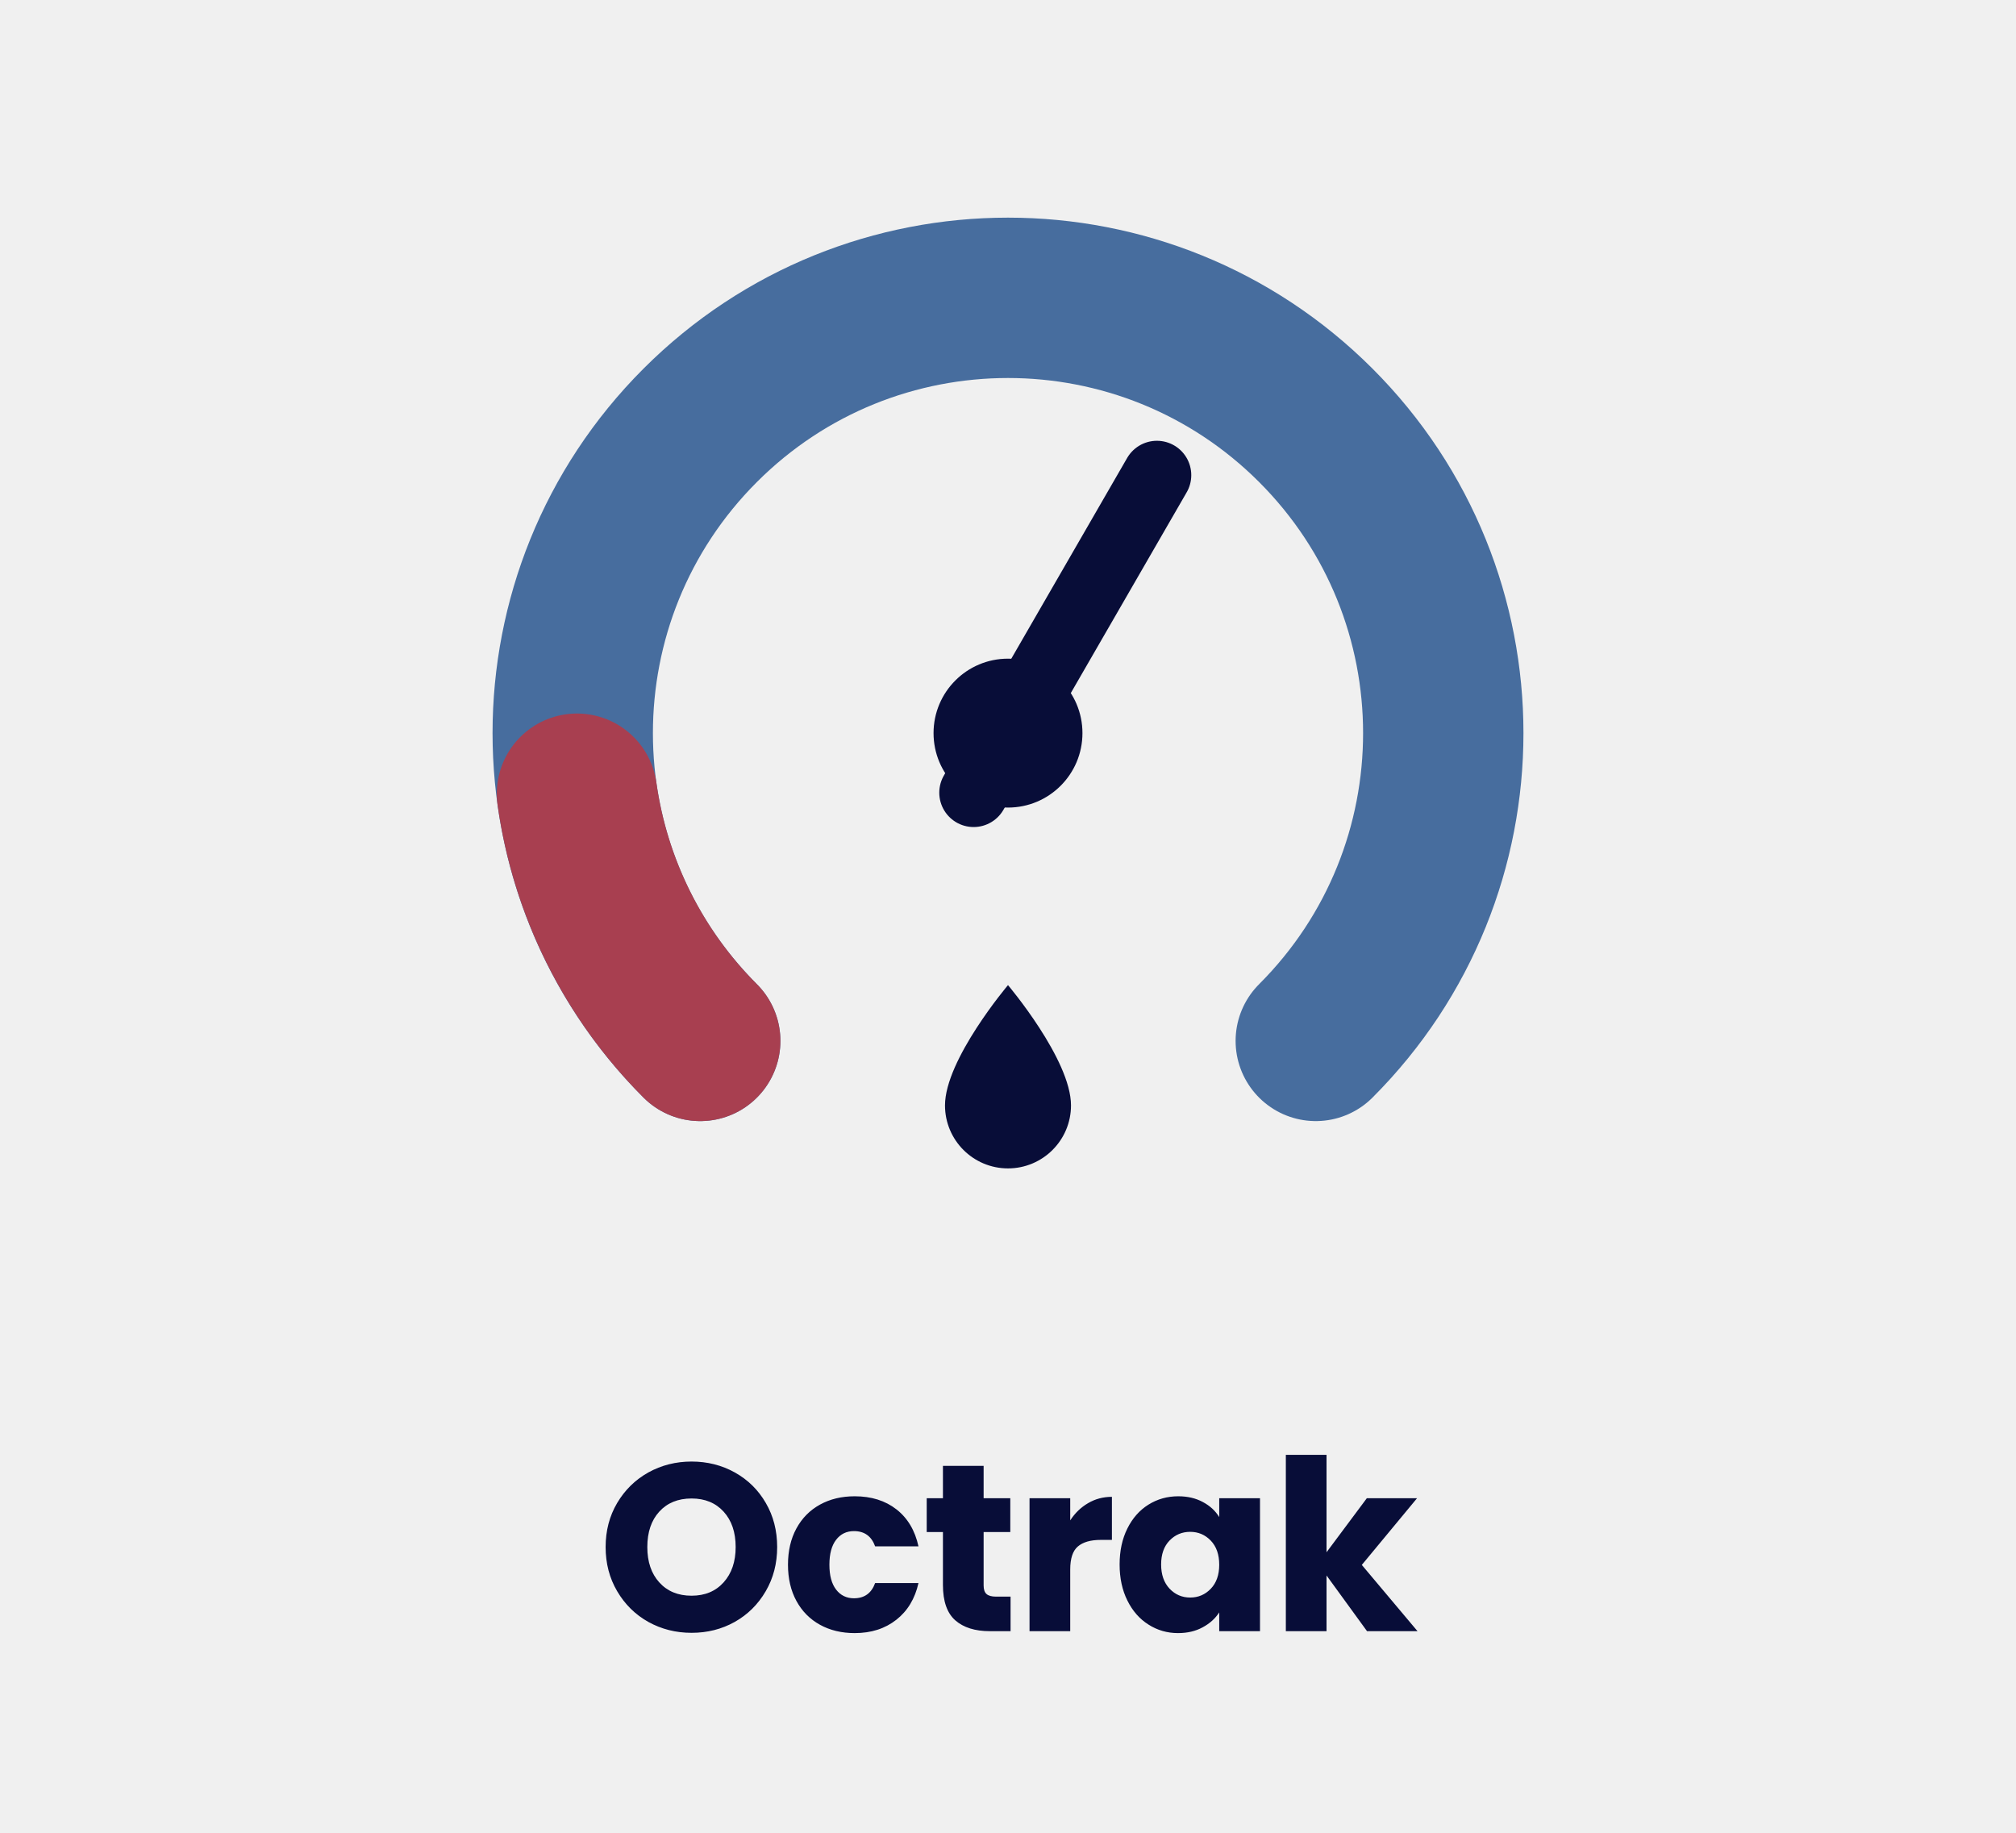
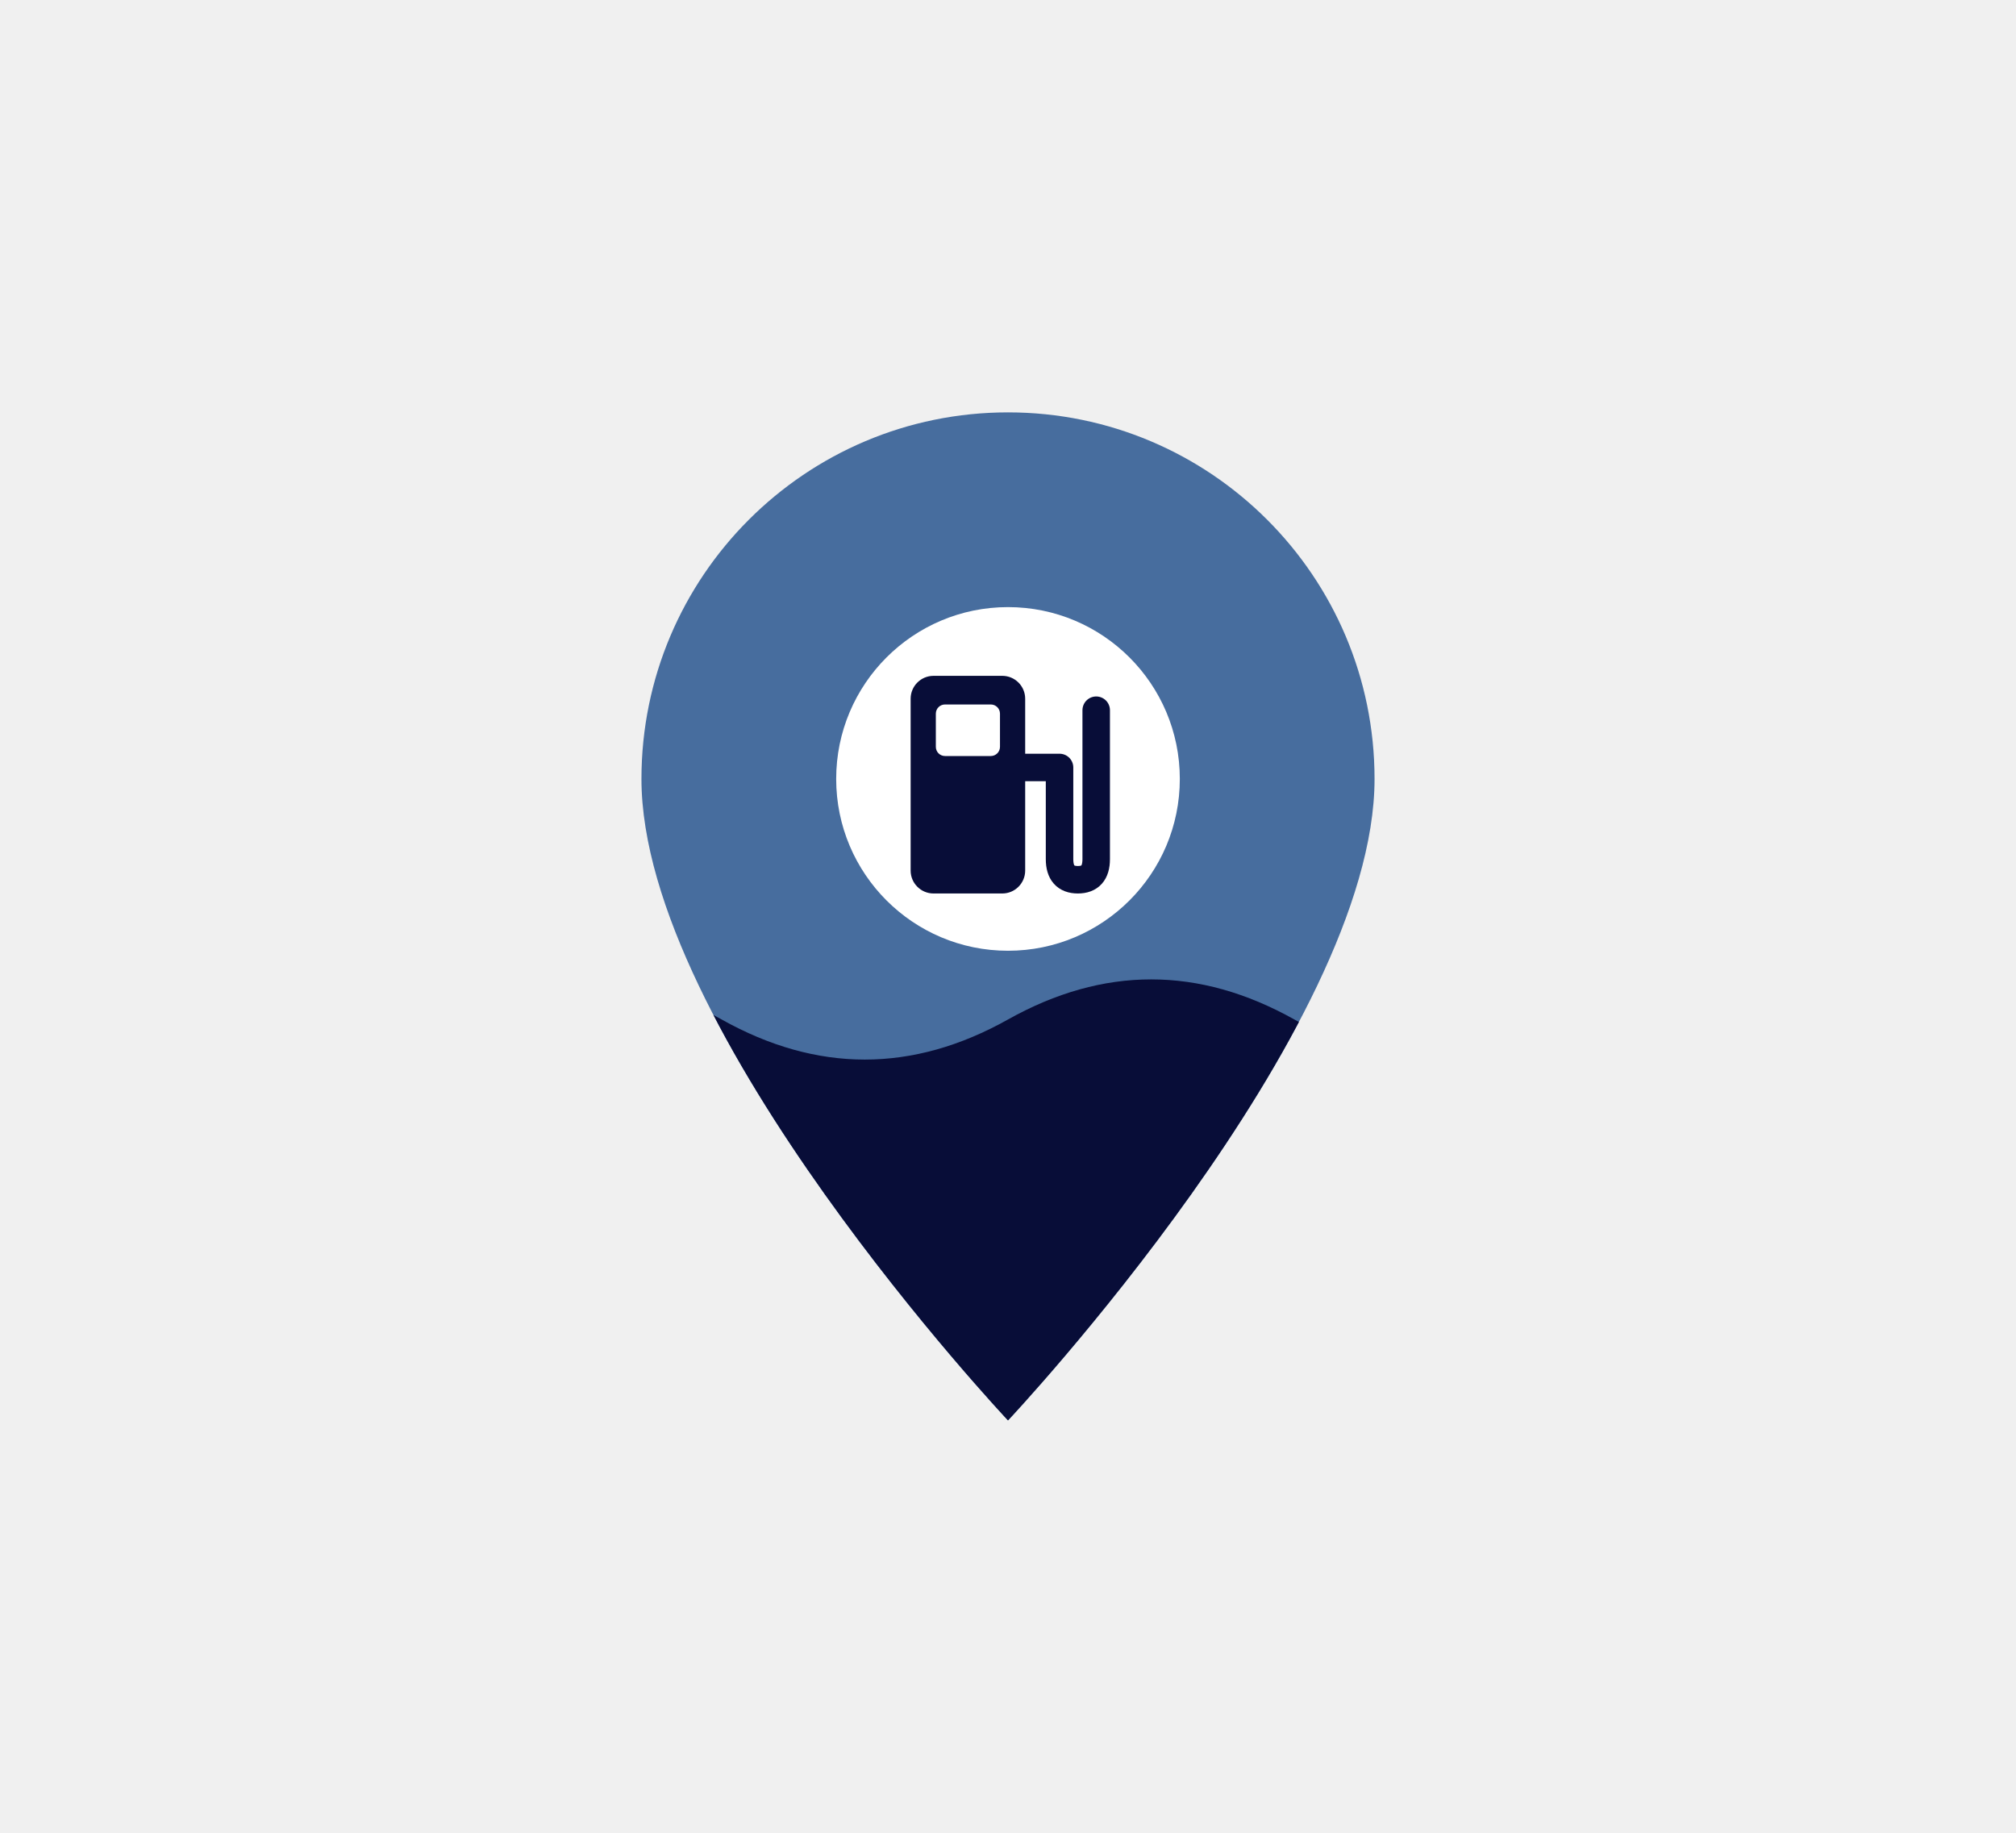
<svg xmlns="http://www.w3.org/2000/svg" viewBox="0 0 220 200" width="220" height="200">
-   <g transform="translate(47.5 17.5) scale(1.25)">
-     <path d="M23.13,76.87A38,38 0,1 1,76.87,76.87" fill="none" stroke="#476D9E" stroke-width="14" stroke-linecap="round" />
-     <path d="M23.13,76.87A38,38 0,0 1,12.37,55.29" fill="none" stroke="#A83F50" stroke-width="14" stroke-linecap="round" />
-     <path d="M47,55.2L63,27.48" fill="none" stroke="#080D38" stroke-width="6" stroke-linecap="round" />
-     <path d="M43.5,50a6.5,6.5 0,1 1,13,0a6.5,6.5 0,1 1,-13,0Z" fill="#080D38" />
-     <path d="M50,72C50,72 44.5,78.5 44.5,82.5A5.5,5.5 0,0 0,55.5,82.5C55.5,78.5 50,72 50,72Z" fill="#080D38" />
+   <g transform="translate(47.5 36.25) scale(1.25)">
+     <clipPath id="g">
+       <path d="M50,95C50,95 18,61 18,39A32,32 0,0 1,82,39C82,61 50,95 50,95Z" />
+     </clipPath>
+     <path d="M50,95C50,95 18,61 18,39A32,32 0,0 1,82,39C82,61 50,95 50,95Z" fill="#476D9E" />
+     <path d="M0,60Q12.5,53 25,60T50,60T75,60T100,60V100H0Z" fill="#080D38" clip-path="url(#g)" />
+     <path d="M35,39A15,15 0,1 0,65,39A15,15 0,1 0,35,39Z" fill="#FFFFFF" />
+     <path d="M43.5,30H49.5A2,2 0,0 1,51.5,32V47A2,2 0,0 1,49.5,49H43.5A2,2 0,0 1,41.5,47V32A2,2 0,0 1,43.5,30Z" fill="#080D38" />
+     <path d="M44.5,32.5H48.5A0.8,0.8 0,0 1,49.3,33.3V36.2A0.8,0.8 0,0 1,48.5,37H44.5A0.8,0.8 0,0 1,43.7,36.2V33.3A0.8,0.8 0,0 1,44.5,32.5Z" fill="#FFFFFF" />
+     <path d="M51.5,38H54.5V46Q54.5,47.8 56.1,47.8Q57.7,47.8 57.7,46V33" fill="none" stroke="#080D38" stroke-width="2.4" stroke-linecap="round" stroke-linejoin="round" />
  </g>
-   <path d="M66.09 168.82Q66.09 166.14 67.35 164.01Q68.61 161.88 70.75 160.68Q72.9 159.49 75.47 159.49Q78.05 159.49 80.19 160.68Q82.34 161.88 83.57 164.01Q84.81 166.14 84.81 168.82Q84.81 171.5 83.56 173.64Q82.31 175.79 80.18 176.99Q78.05 178.18 75.47 178.18Q72.9 178.18 70.75 176.99Q68.61 175.79 67.35 173.64Q66.09 171.5 66.09 168.82ZM80.28 168.82Q80.28 166.4 78.97 164.96Q77.66 163.52 75.47 163.52Q73.26 163.52 71.95 164.95Q70.64 166.38 70.64 168.82Q70.64 171.24 71.95 172.68Q73.26 174.13 75.47 174.13Q77.66 174.13 78.97 172.67Q80.28 171.21 80.28 168.82ZM93.27 163.28Q96 163.28 97.83 164.71Q99.66 166.14 100.23 168.74H95.5Q94.9 167.08 93.19 167.08Q91.97 167.08 91.24 168.03Q90.51 168.98 90.51 170.75Q90.51 172.51 91.24 173.46Q91.97 174.41 93.19 174.41Q94.9 174.41 95.5 172.75H100.23Q99.66 175.3 97.82 176.75Q95.97 178.21 93.27 178.21Q91.13 178.21 89.48 177.3Q87.83 176.39 86.91 174.7Q85.99 173.01 85.99 170.75Q85.99 168.48 86.91 166.79Q87.83 165.1 89.48 164.19Q91.13 163.28 93.27 163.28ZM110.28 174.23V178H108.02Q105.6 178 104.25 176.82Q102.9 175.63 102.9 172.96V167.18H101.13V163.49H102.9V159.96H107.34V163.49H110.25V167.18H107.34V173.01Q107.34 173.66 107.65 173.94Q107.97 174.23 108.69 174.23ZM121.34 163.34V168.04H120.12Q118.46 168.04 117.62 168.76Q116.79 169.47 116.79 171.27V178H112.35V163.49H116.79V165.91Q117.57 164.71 118.74 164.03Q119.91 163.34 121.34 163.34ZM128.58 163.28Q130.11 163.28 131.27 163.91Q132.43 164.53 133.05 165.55V163.49H137.5V178H133.05V175.95Q132.4 176.96 131.24 177.58Q130.09 178.21 128.55 178.21Q126.79 178.21 125.33 177.28Q123.87 176.36 123.03 174.66Q122.18 172.96 122.18 170.72Q122.18 168.48 123.03 166.79Q123.87 165.1 125.33 164.19Q126.79 163.28 128.58 163.28ZM129.88 167.16Q128.55 167.16 127.63 168.11Q126.71 169.06 126.71 170.72Q126.71 172.38 127.63 173.36Q128.55 174.33 129.88 174.33Q131.21 174.33 132.13 173.37Q133.05 172.41 133.05 170.75Q133.05 169.08 132.13 168.12Q131.21 167.16 129.88 167.16ZM149.18 178 144.76 171.92V178H140.32V158.76H144.76V169.39L149.16 163.49H154.64L148.61 170.77L154.69 178Z" fill="#080D38" />
</svg>
